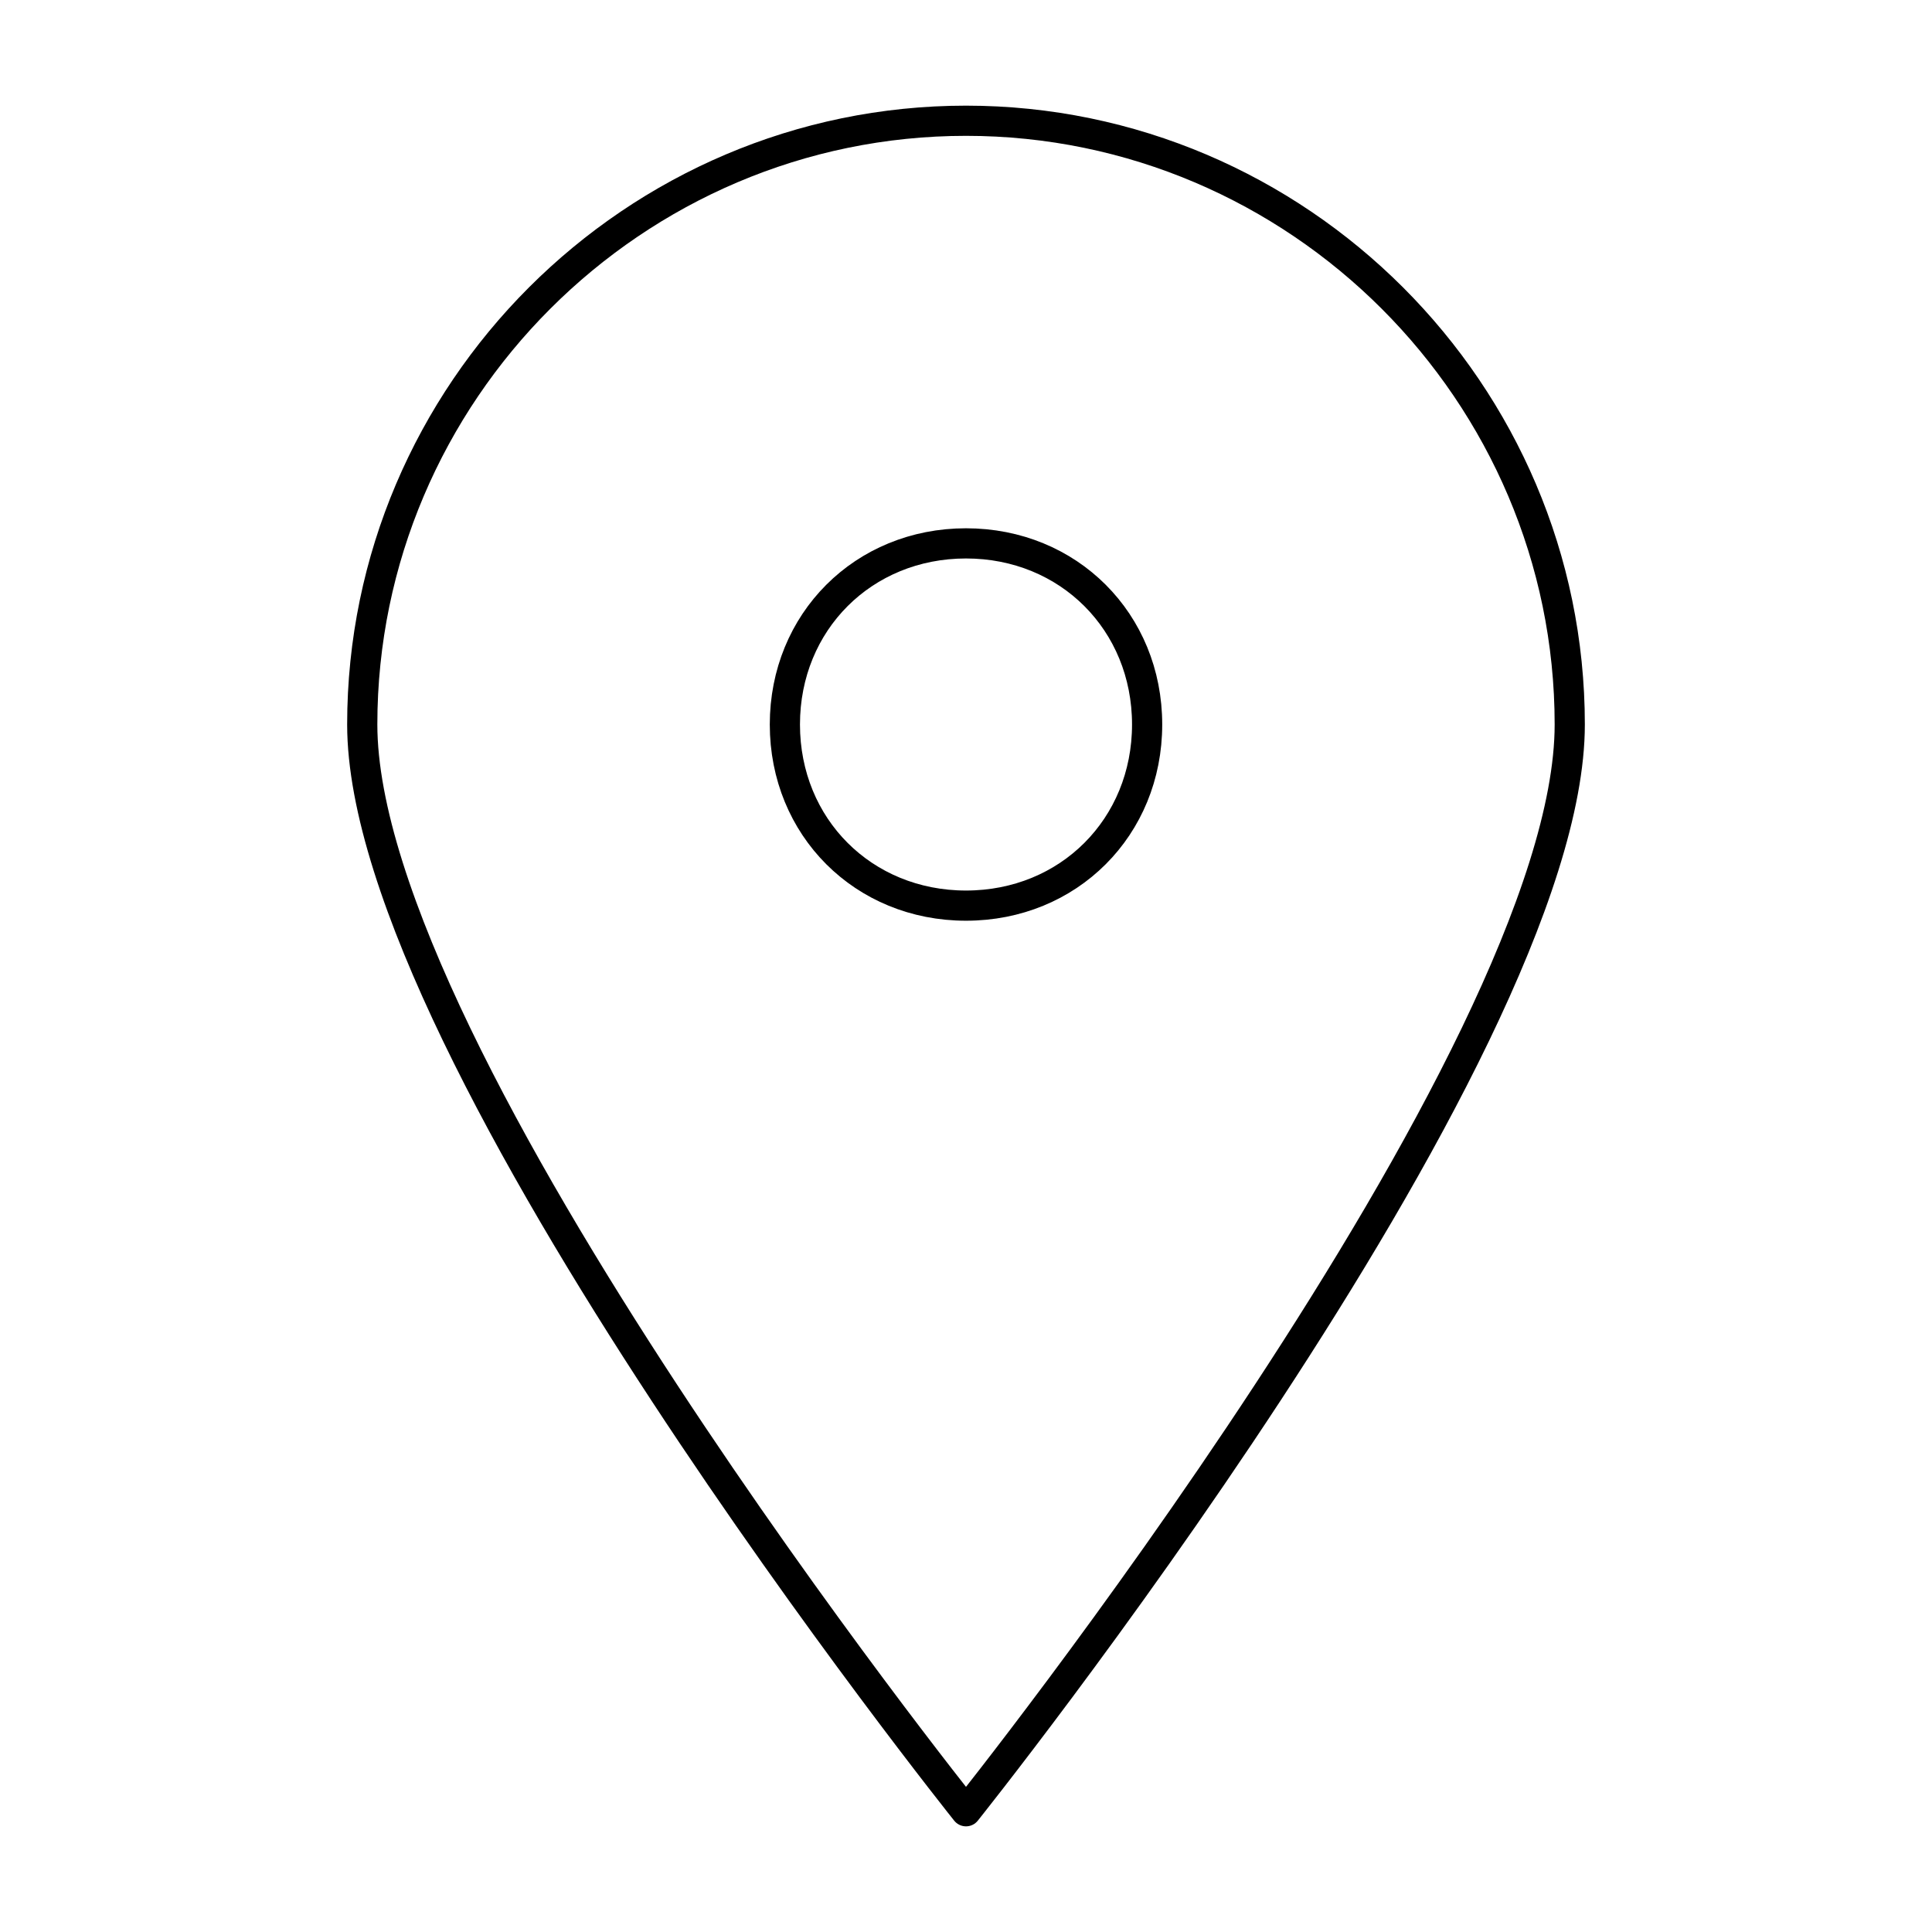
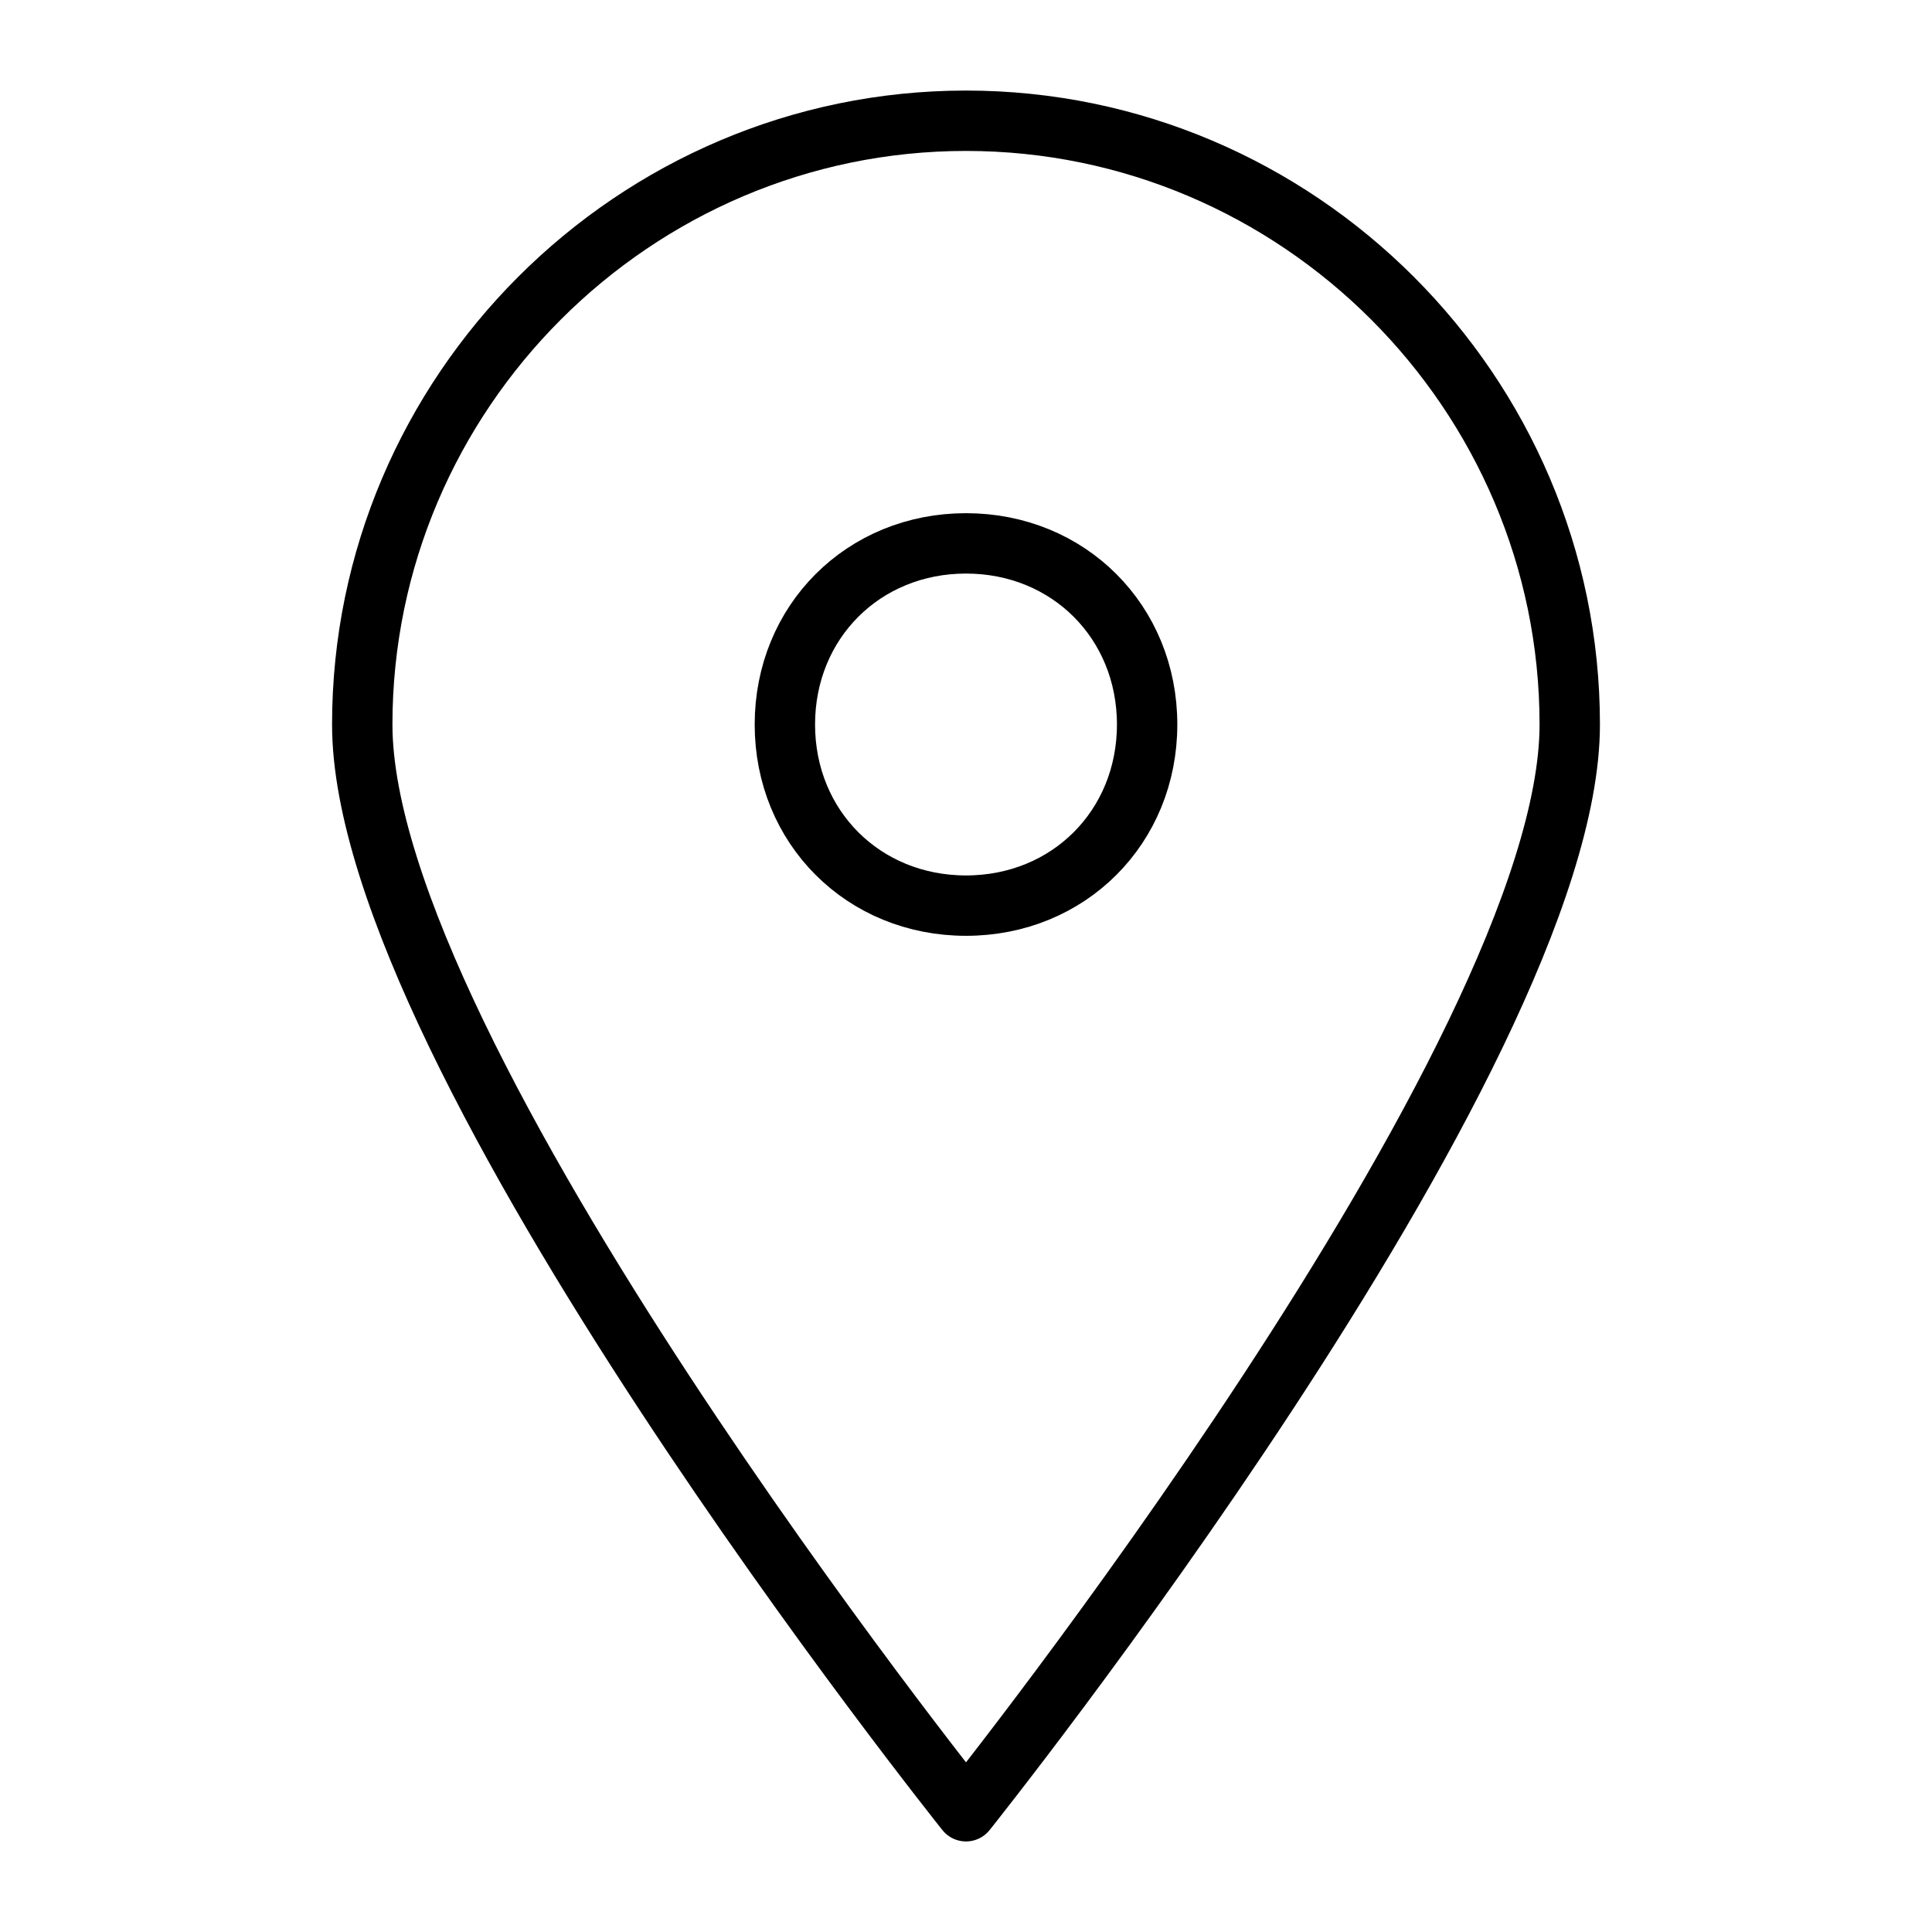
- <svg xmlns="http://www.w3.org/2000/svg" width="32" height="32" viewBox="0 0 32 32" fill="none" stroke="currentColor" stroke-width="0.5" stroke-linecap="round" stroke-linejoin="round">
+ <svg xmlns="http://www.w3.org/2000/svg" width="32" height="32" viewBox="0 0 32 32" fill="none" stroke="currentColor" stroke-width="1" stroke-linecap="round" stroke-linejoin="round">
  <path d="M16,2C10.5,2,6,6.5,6,12s10,18,10,18s10-12.5,10-18S21.5,2,16,2z M16,15c-1.7,0-3-1.3-3-3s1.3-3,3-3 s3,1.3,3,3S17.7,15,16,15z" />
</svg>
